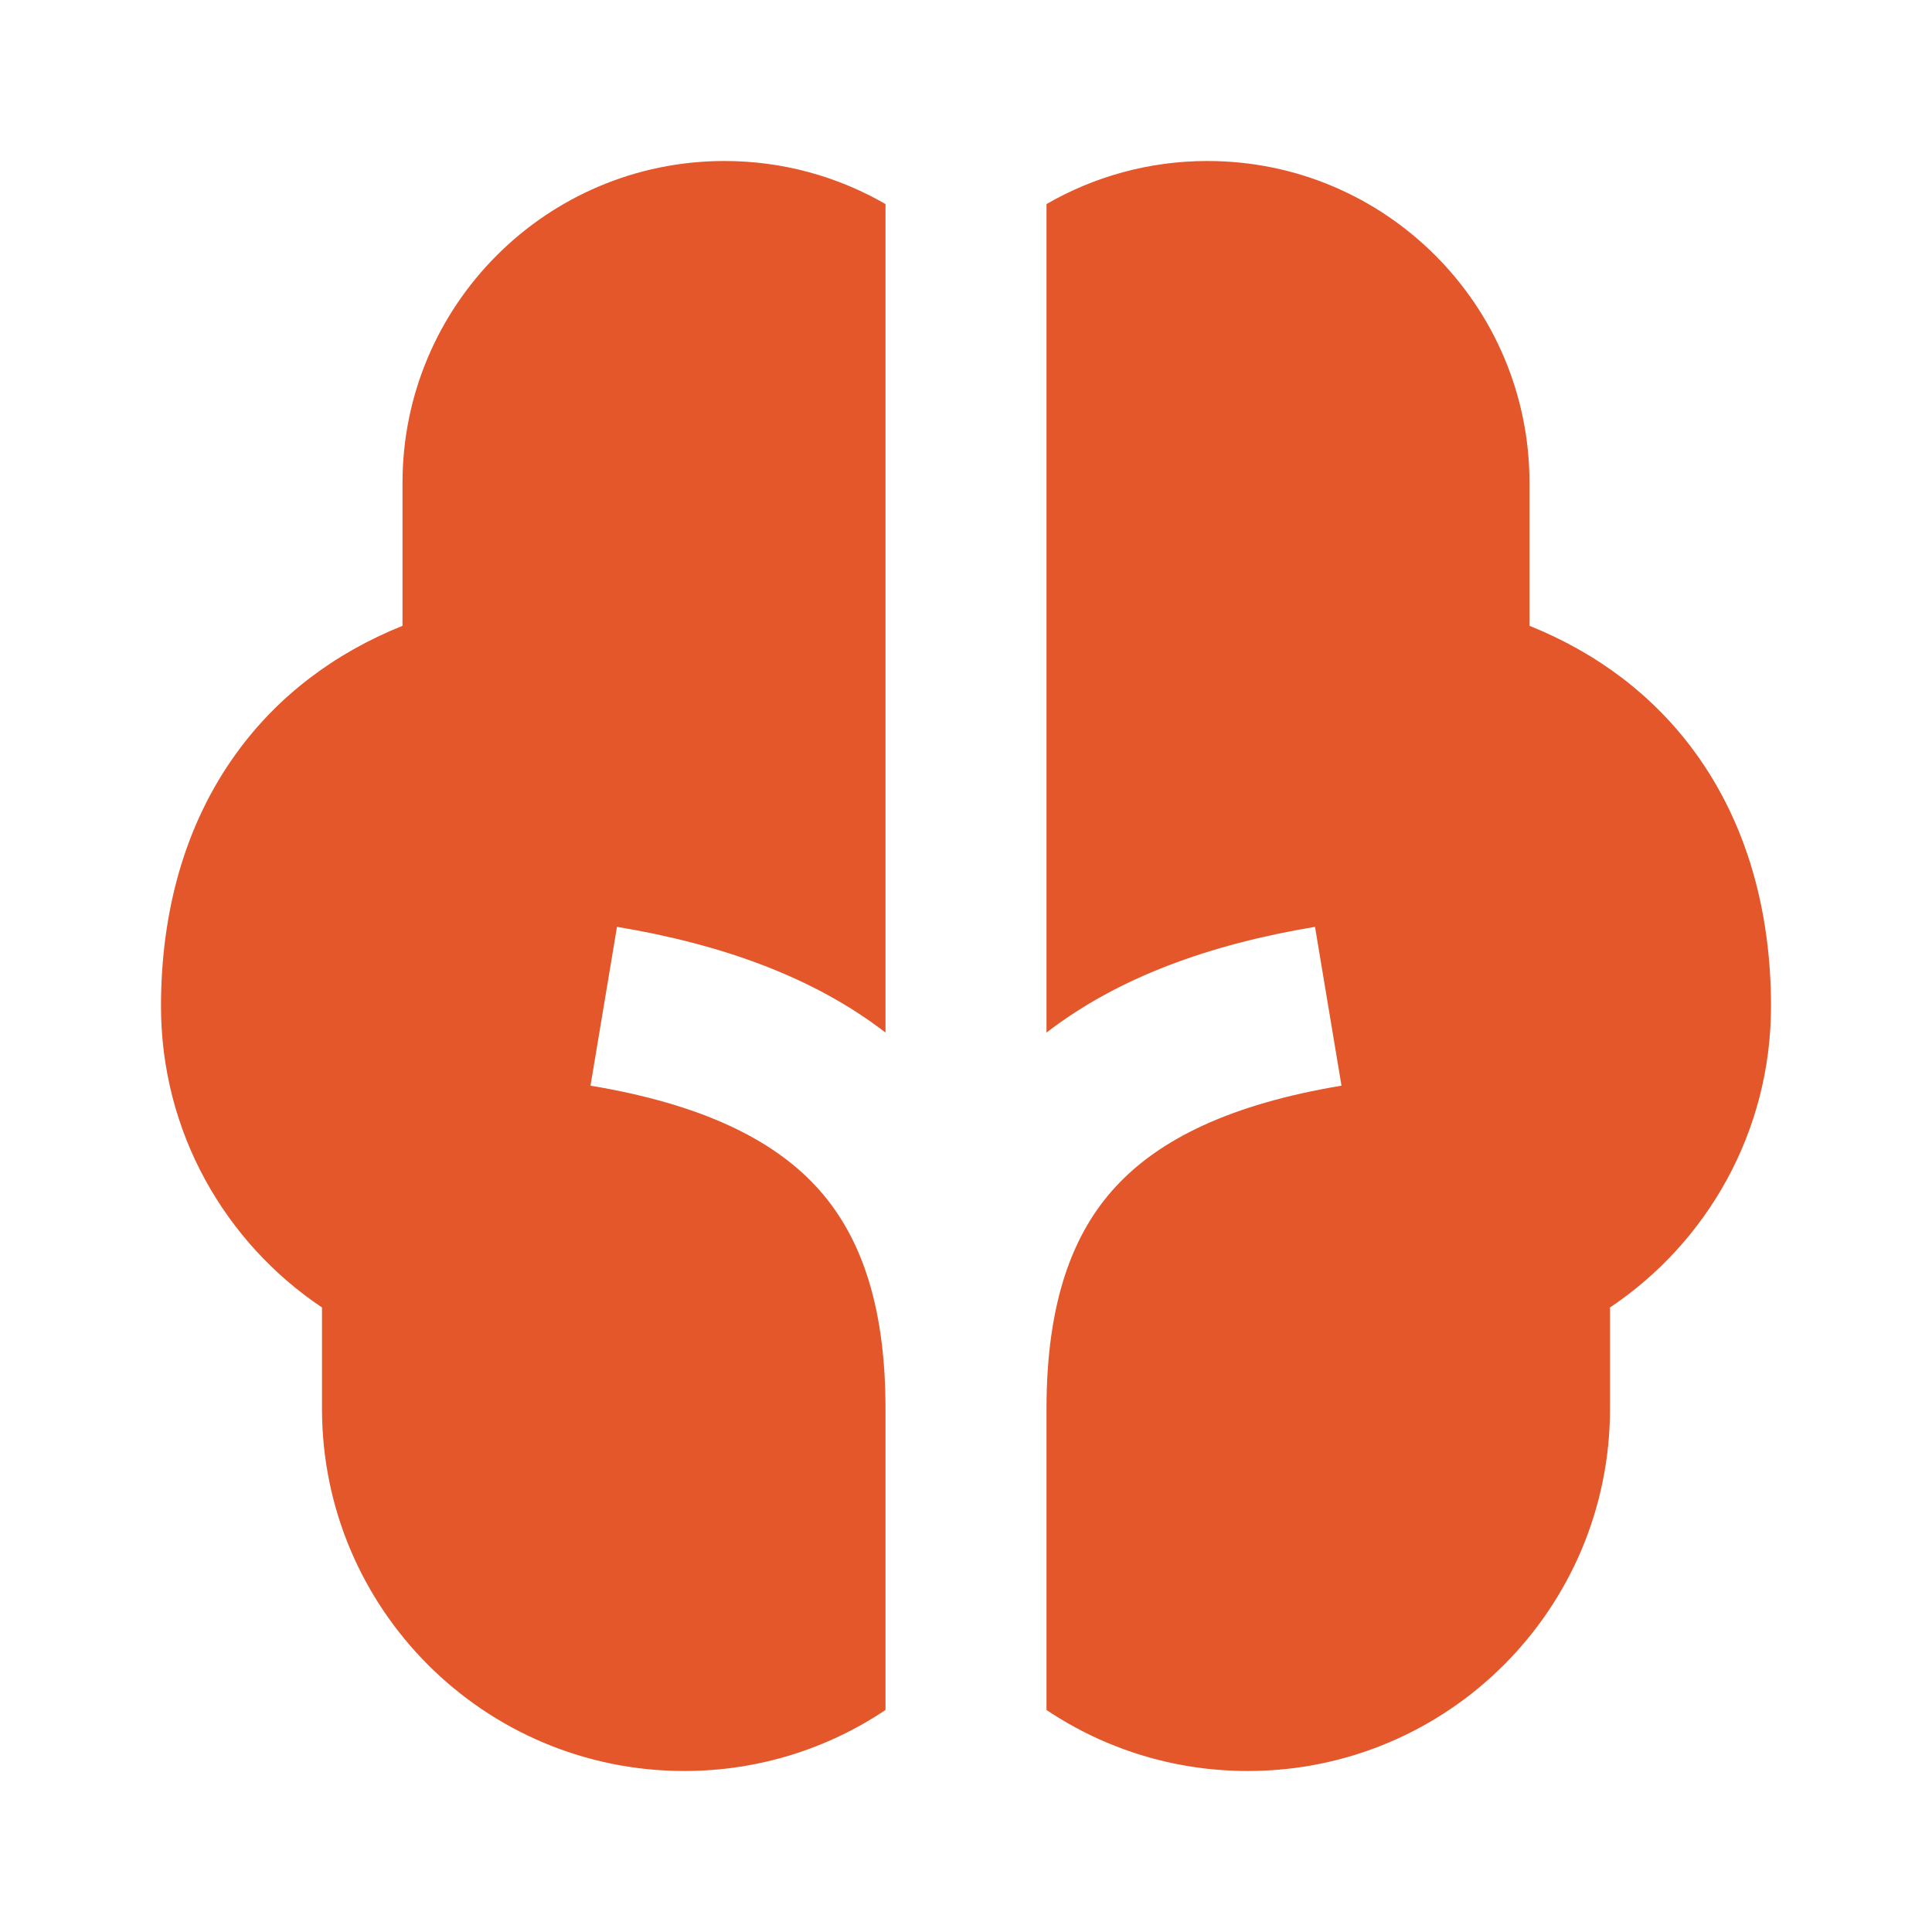
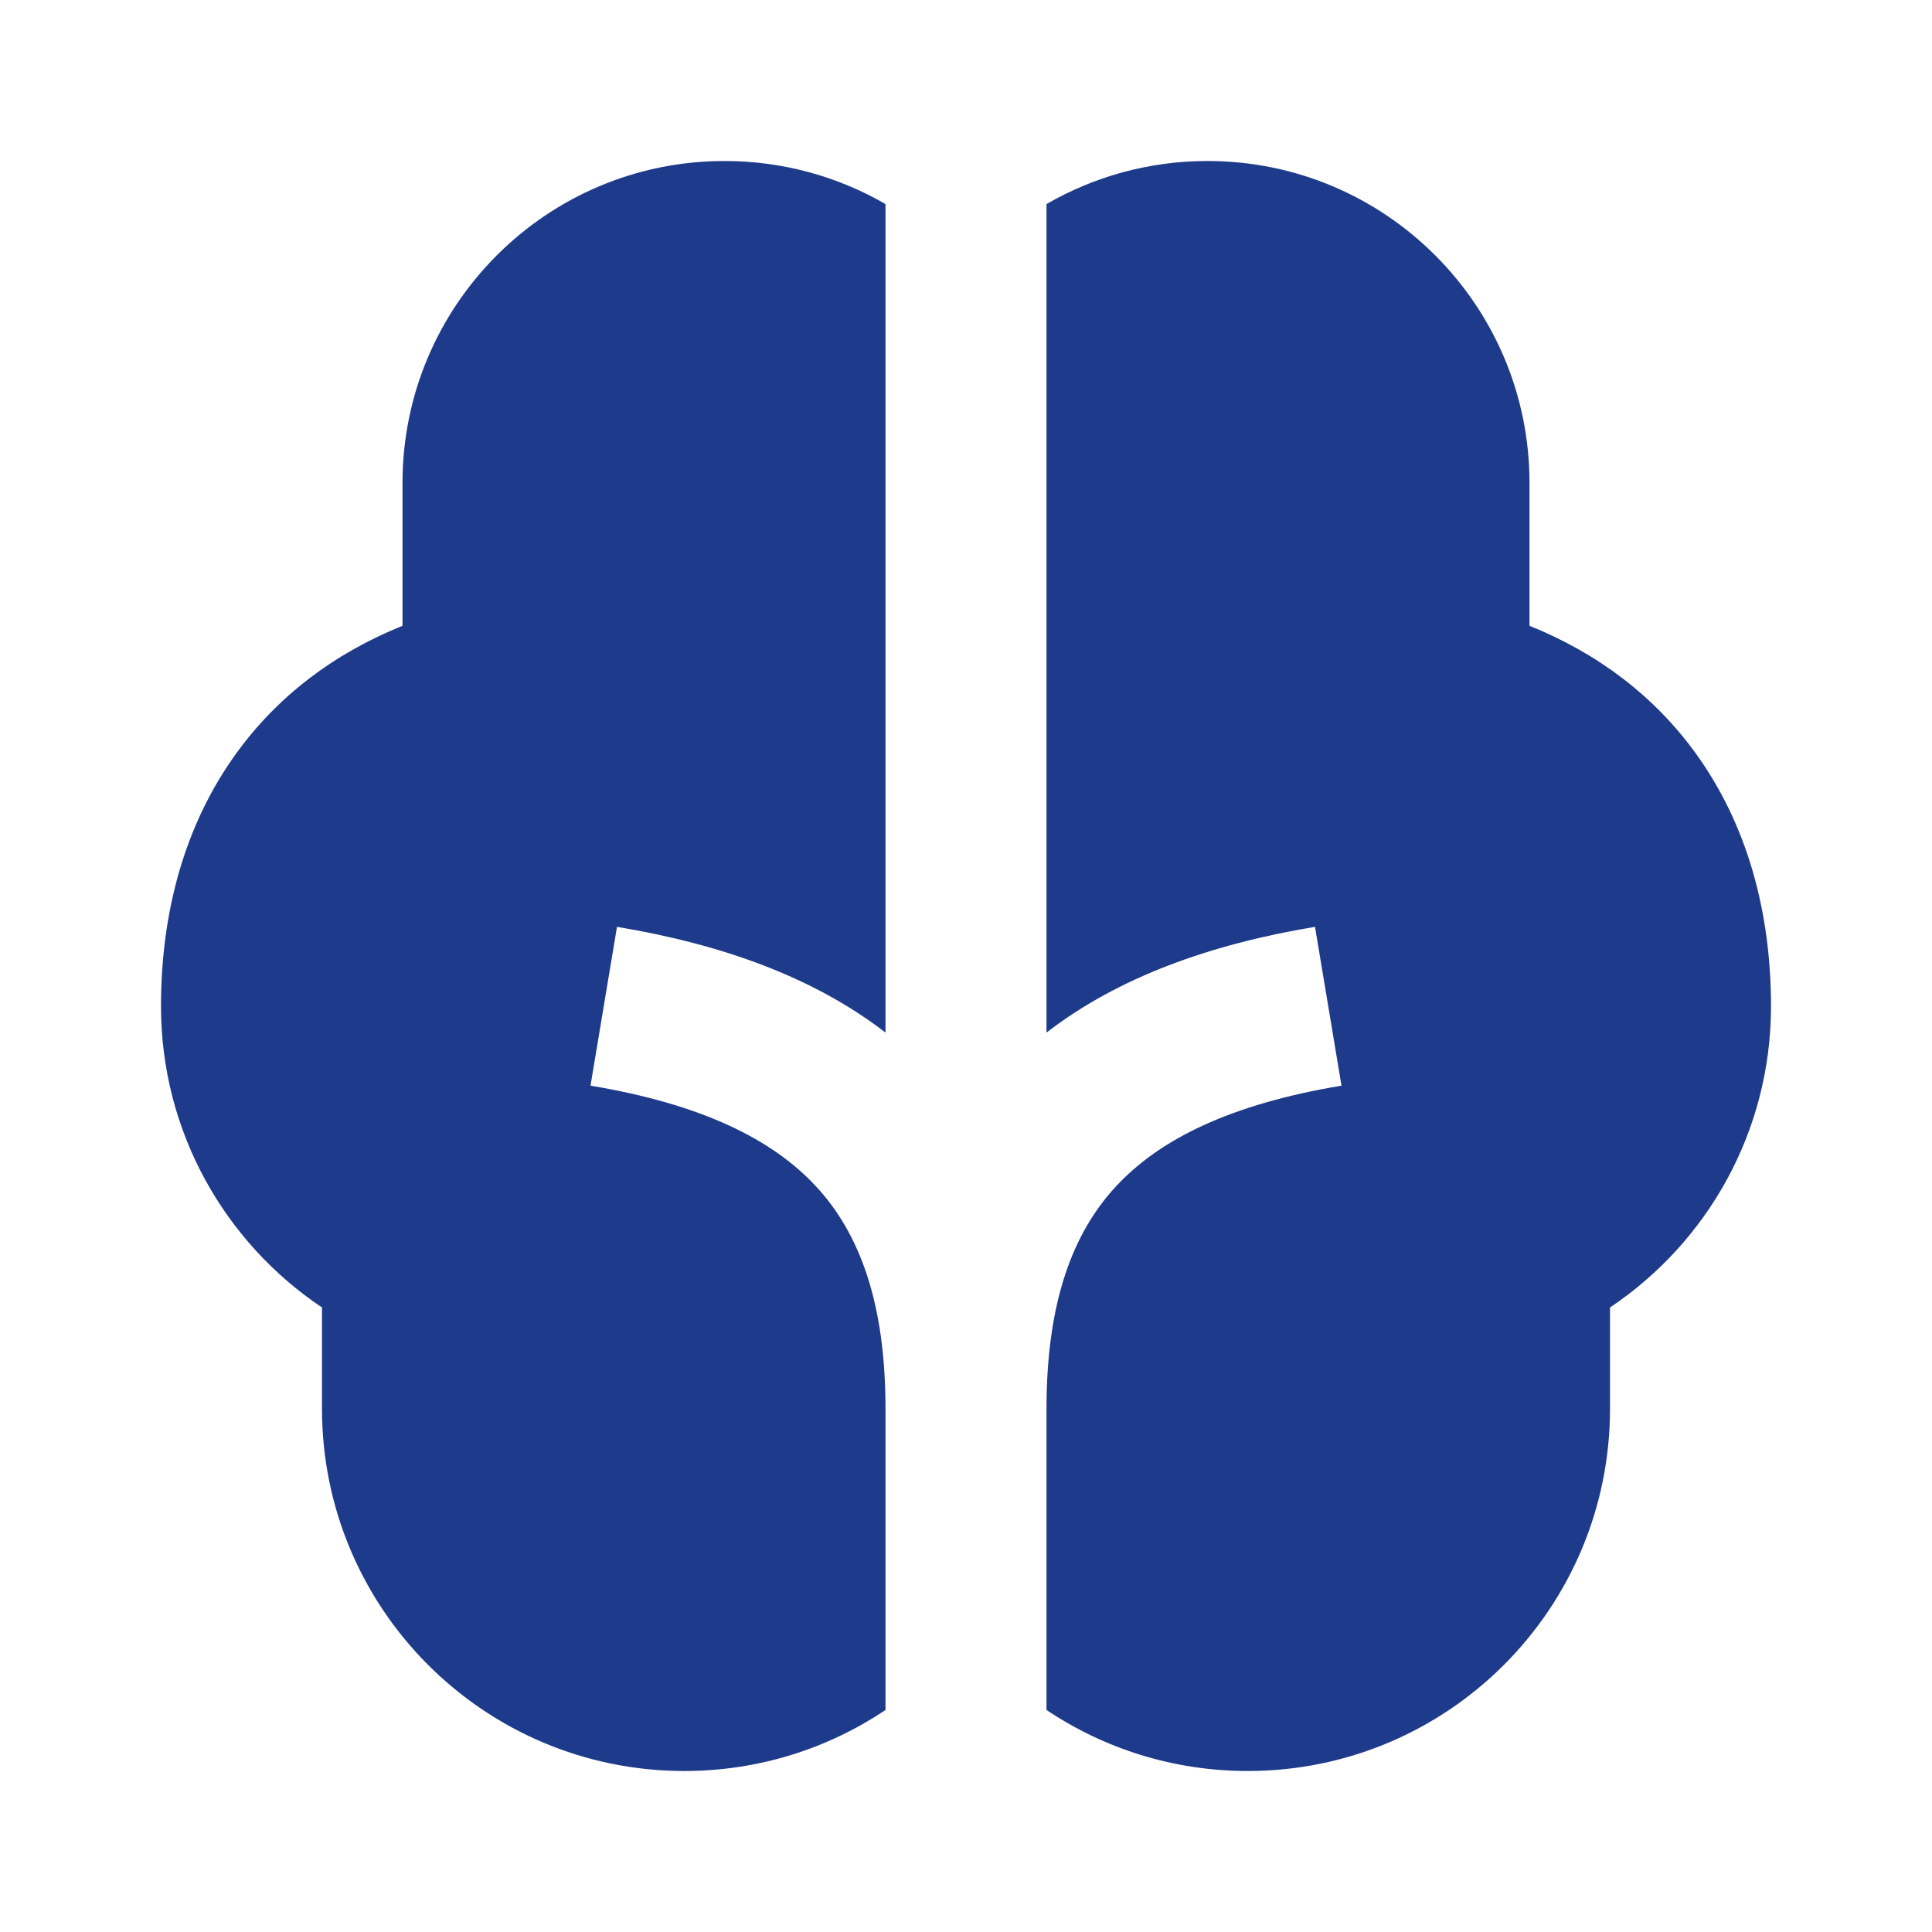
<svg xmlns="http://www.w3.org/2000/svg" width="48" height="48" viewBox="0 0 48 48" fill="none">
-   <path d="M22 5.07C20.823 4.39 19.457 4 18 4C13.582 4 10 7.582 10 12V15.548C8.298 16.233 6.903 17.296 5.883 18.699C4.585 20.483 4 22.669 4 25C4 28.123 5.591 30.871 8 32.484V35C8 39.971 12.029 44 17 44C18.85 44 20.57 43.442 22 42.484V35C22 32.334 21.34 30.629 20.28 29.482C19.195 28.306 17.432 27.433 14.671 26.973L15.329 23.027C17.932 23.461 20.212 24.275 22 25.654V5.07ZM26 5.07V25.654C27.788 24.275 30.068 23.461 32.671 23.027L33.329 26.973C30.568 27.433 28.805 28.306 27.72 29.482C26.66 30.629 26 32.334 26 35V42.484C27.43 43.442 29.15 44 31 44C35.971 44 40 39.971 40 35V32.484C42.409 30.871 44 28.123 44 25C44 22.669 43.415 20.483 42.117 18.699C41.097 17.296 39.702 16.233 38 15.548V12C38 7.582 34.418 4 30 4C28.543 4 27.177 4.39 26 5.07Z" fill="#E3572B" />
+   <path d="M22 5.07C20.823 4.39 19.457 4 18 4C13.582 4 10 7.582 10 12V15.548C8.298 16.233 6.903 17.296 5.883 18.699C4.585 20.483 4 22.669 4 25C4 28.123 5.591 30.871 8 32.484V35C8 39.971 12.029 44 17 44C18.85 44 20.57 43.442 22 42.484V35C22 32.334 21.34 30.629 20.28 29.482C19.195 28.306 17.432 27.433 14.671 26.973L15.329 23.027C17.932 23.461 20.212 24.275 22 25.654V5.07ZM26 5.07V25.654C27.788 24.275 30.068 23.461 32.671 23.027L33.329 26.973C30.568 27.433 28.805 28.306 27.72 29.482C26.66 30.629 26 32.334 26 35V42.484C27.43 43.442 29.15 44 31 44C35.971 44 40 39.971 40 35V32.484C42.409 30.871 44 28.123 44 25C44 22.669 43.415 20.483 42.117 18.699C41.097 17.296 39.702 16.233 38 15.548V12C38 7.582 34.418 4 30 4C28.543 4 27.177 4.39 26 5.07Z" fill="#1e3a8a" />
</svg>
